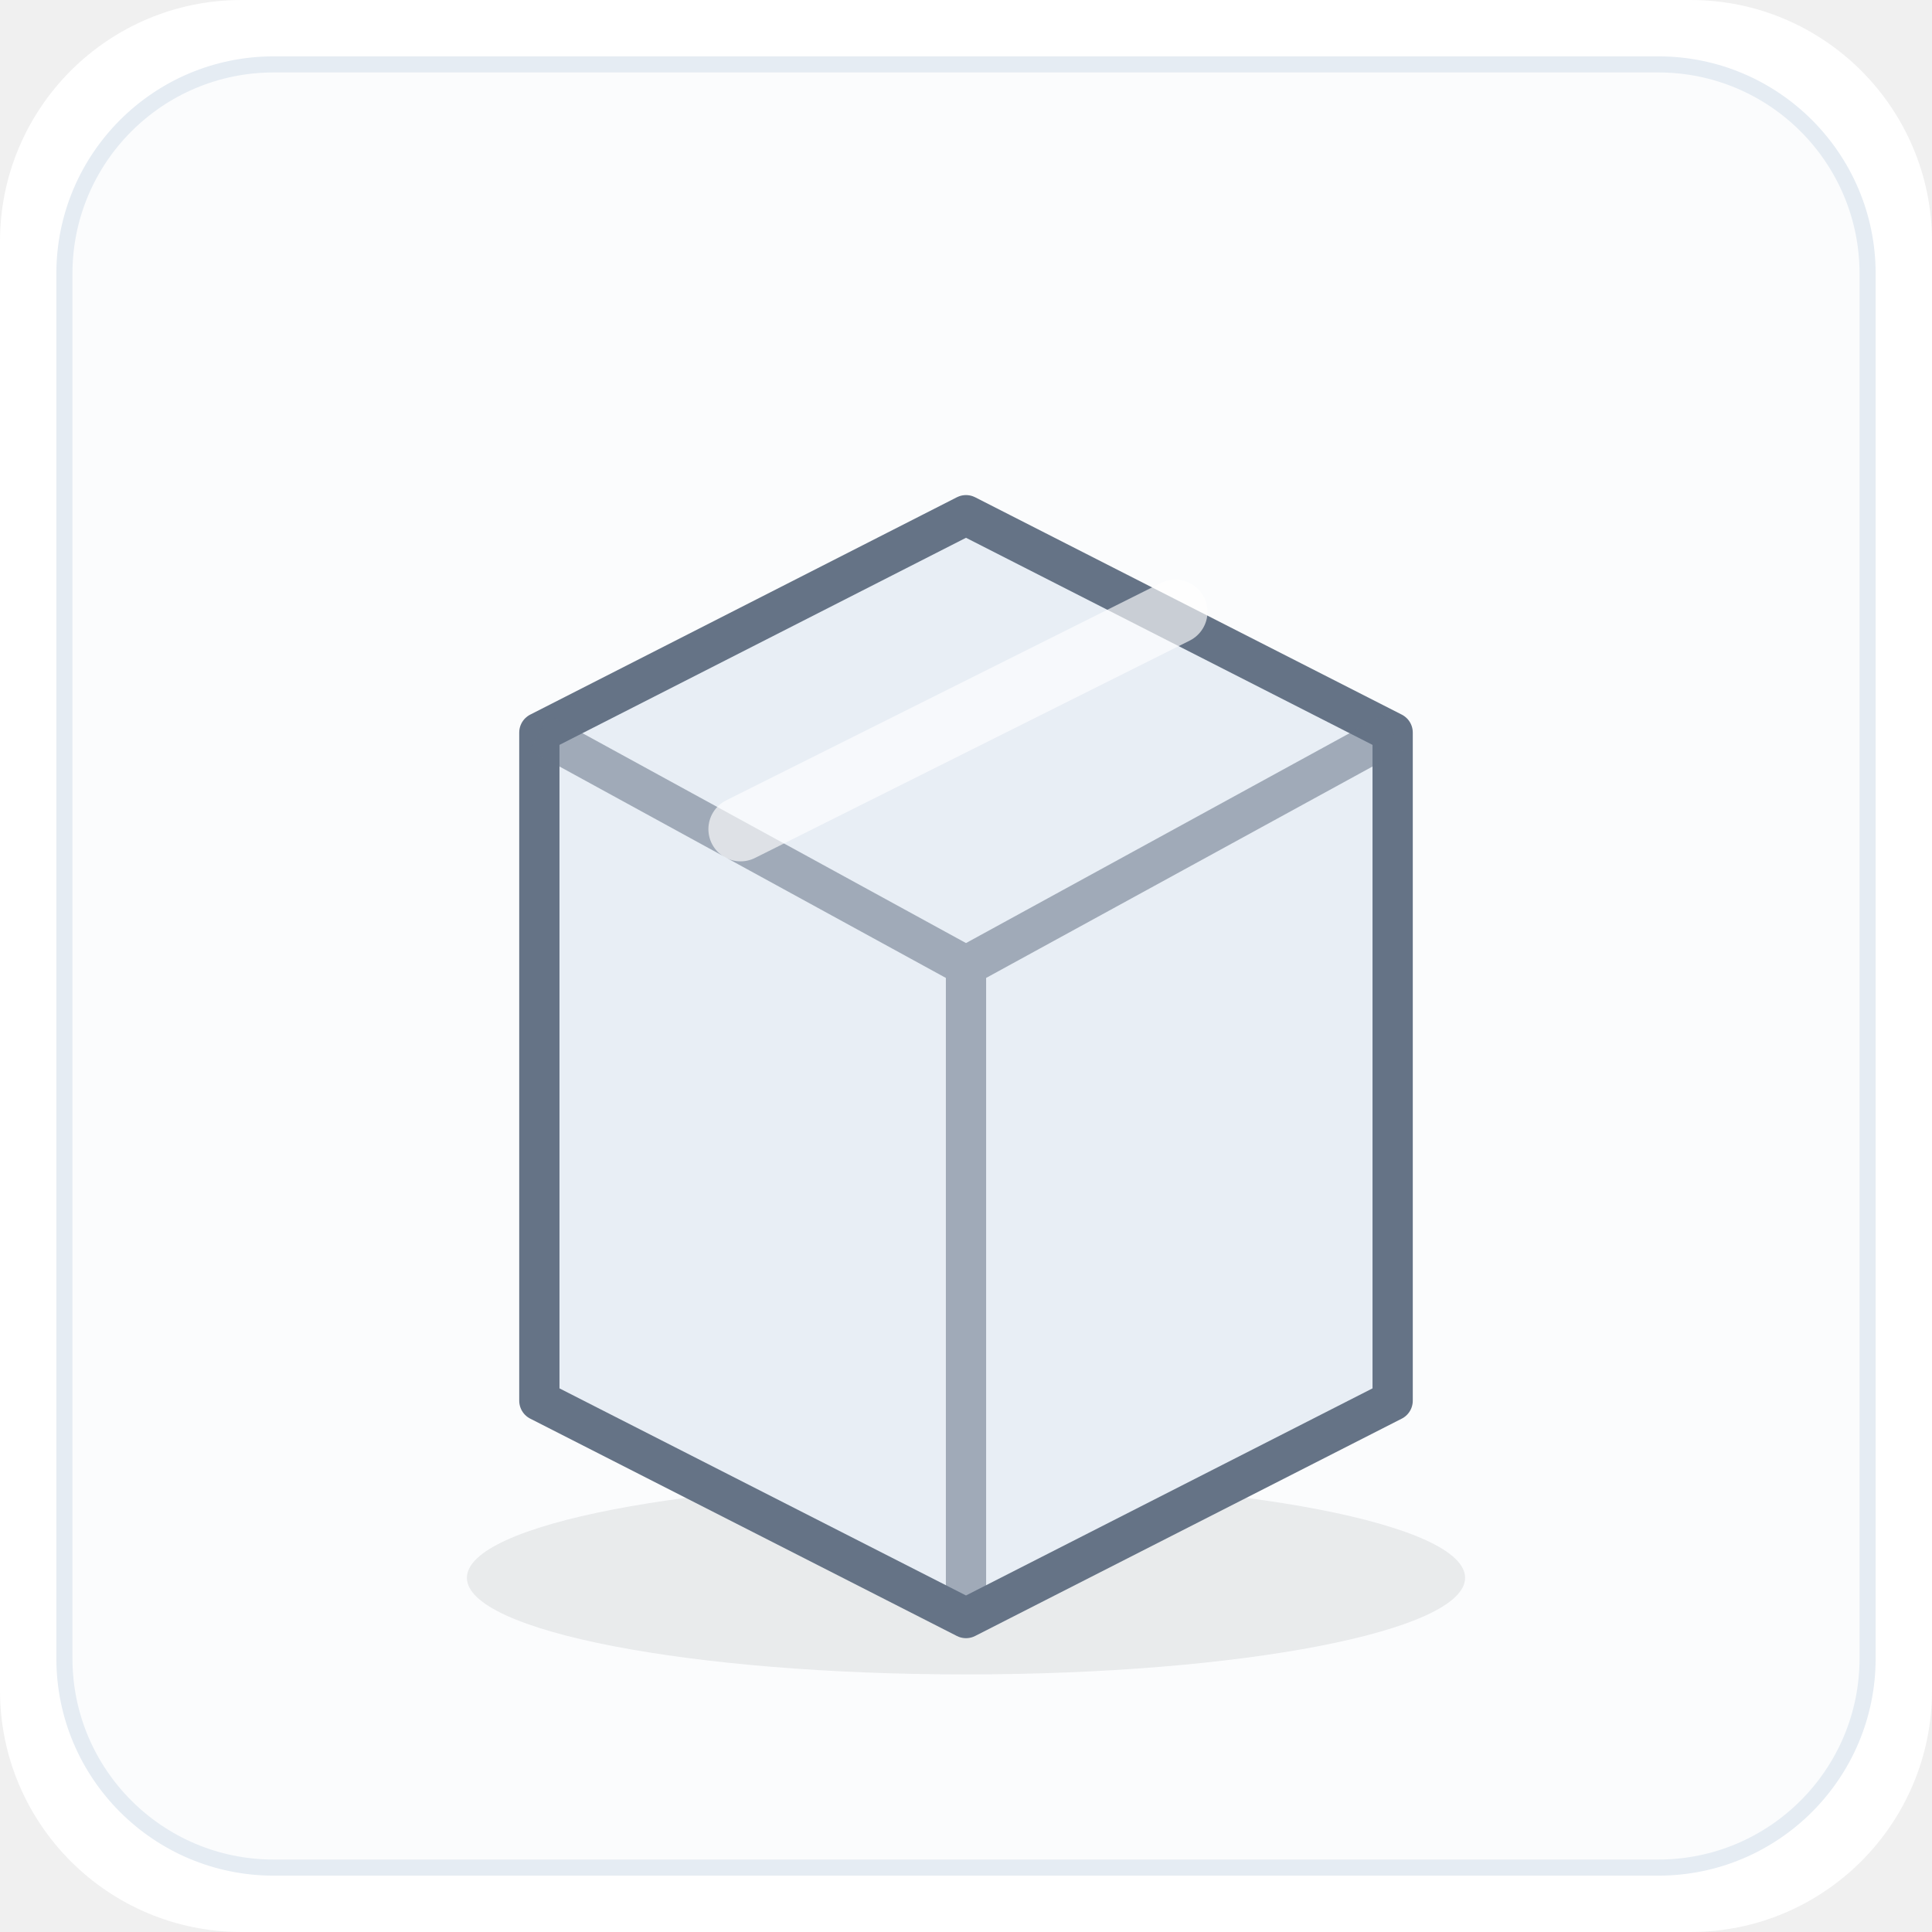
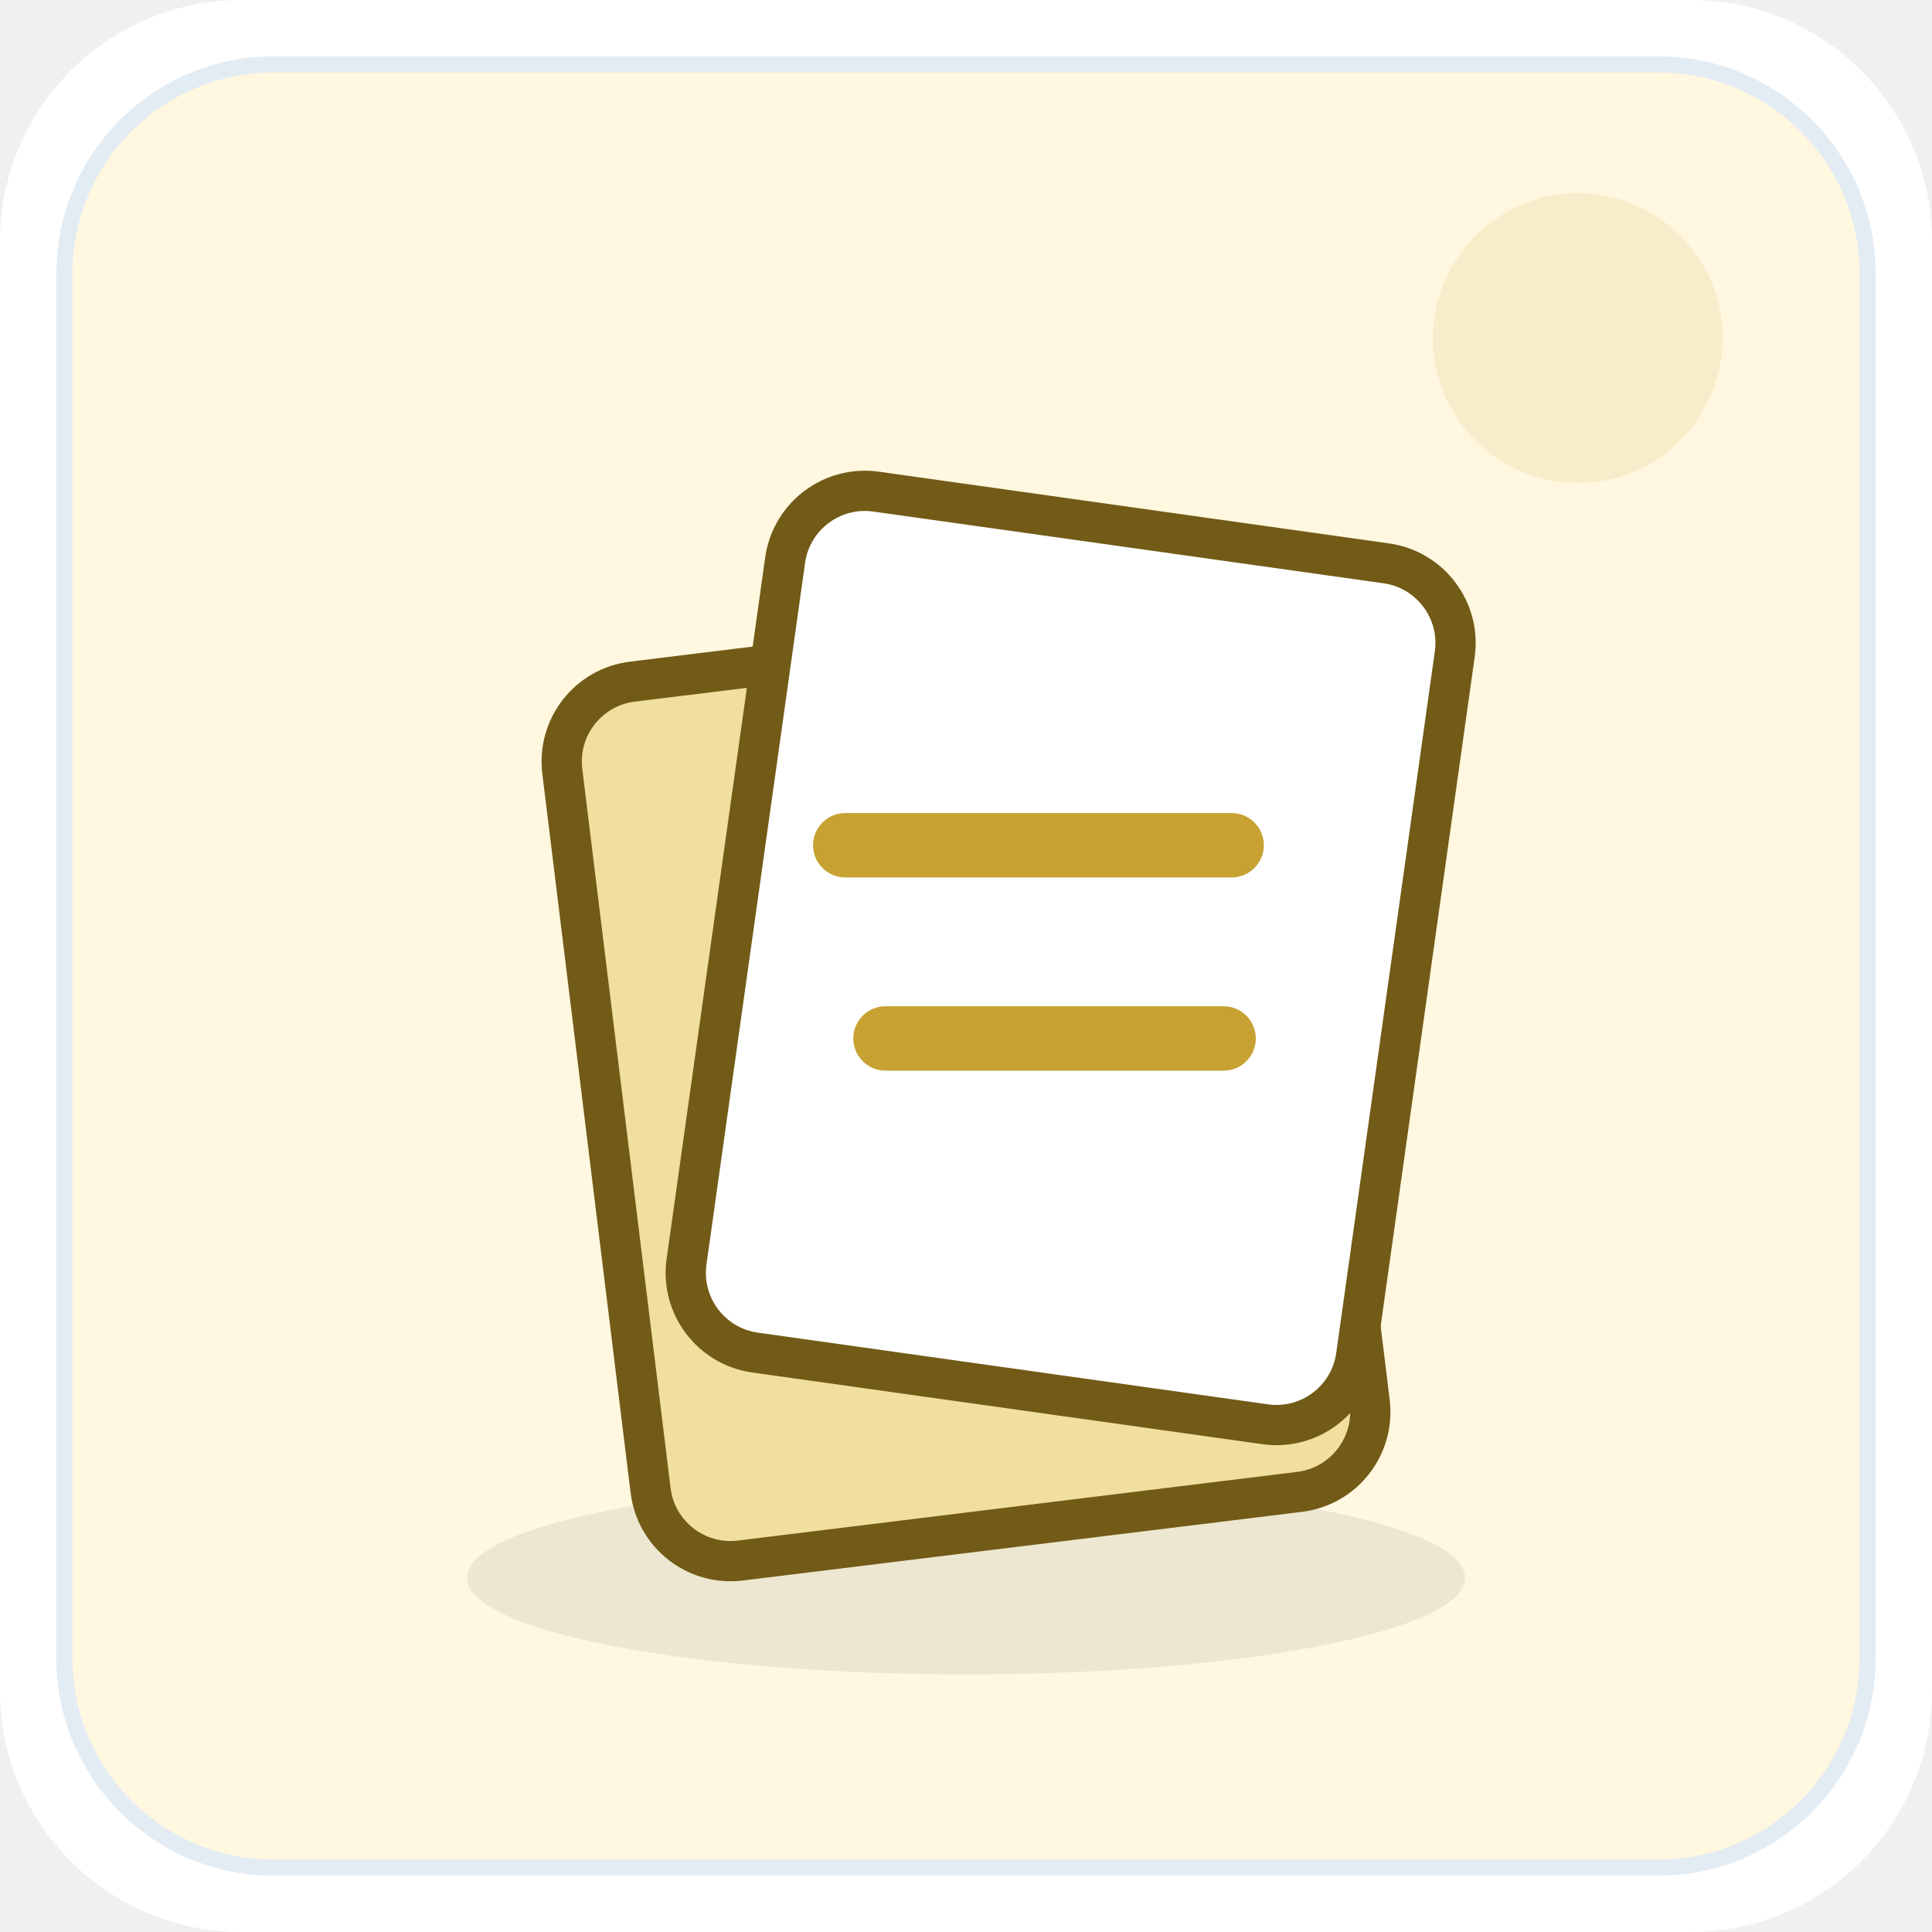
<svg xmlns="http://www.w3.org/2000/svg" viewBox="0 0 240 240" role="img" aria-label="评价卡">
-   <rect width="240" height="240" rx="30" fill="#ffffff" />
-   <rect x="8" y="8" width="224" height="224" rx="26" fill="#fbfcfd" stroke="#e5ecf3" stroke-width="2" />
+   <rect width="240" height="240" rx="30" fill="#fff" />
+   <rect x="8" y="8" width="224" height="224" rx="26" fill="#fff7df" stroke="#e3ebf3" stroke-width="2" />
+   <circle cx="196" cy="42" r="18" fill="#c7a233" opacity=".12" />
  <ellipse cx="120" cy="196" rx="62" ry="12" fill="#17202a" opacity=".08" />
-   <path d="M67 91l53-27 53 27v83l-53 27-53-27V91Z" fill="#e8eef5" stroke="#657386" stroke-width="5" stroke-linejoin="round" />
-   <path d="M67 91l53 29 53-29M120 120v81" fill="none" stroke="#657386" stroke-width="5" opacity=".55" />
-   <path d="M92 103l54-27" stroke="#fff" stroke-width="8" opacity=".65" stroke-linecap="round" />
+   <rect x="75" y="80" width="90" height="110" rx="10" fill="#f1dfa0" stroke="#725b17" stroke-width="5" transform="rotate(-7 120 135)" />
+   <rect x="91" y="65" width="84" height="108" rx="10" fill="#fff" stroke="#725b17" stroke-width="5" transform="rotate(8 133 119)" />
+   <path d="M105 105h48M110 129h42" stroke="#c7a233" stroke-width="8" stroke-linecap="round" />
</svg>
